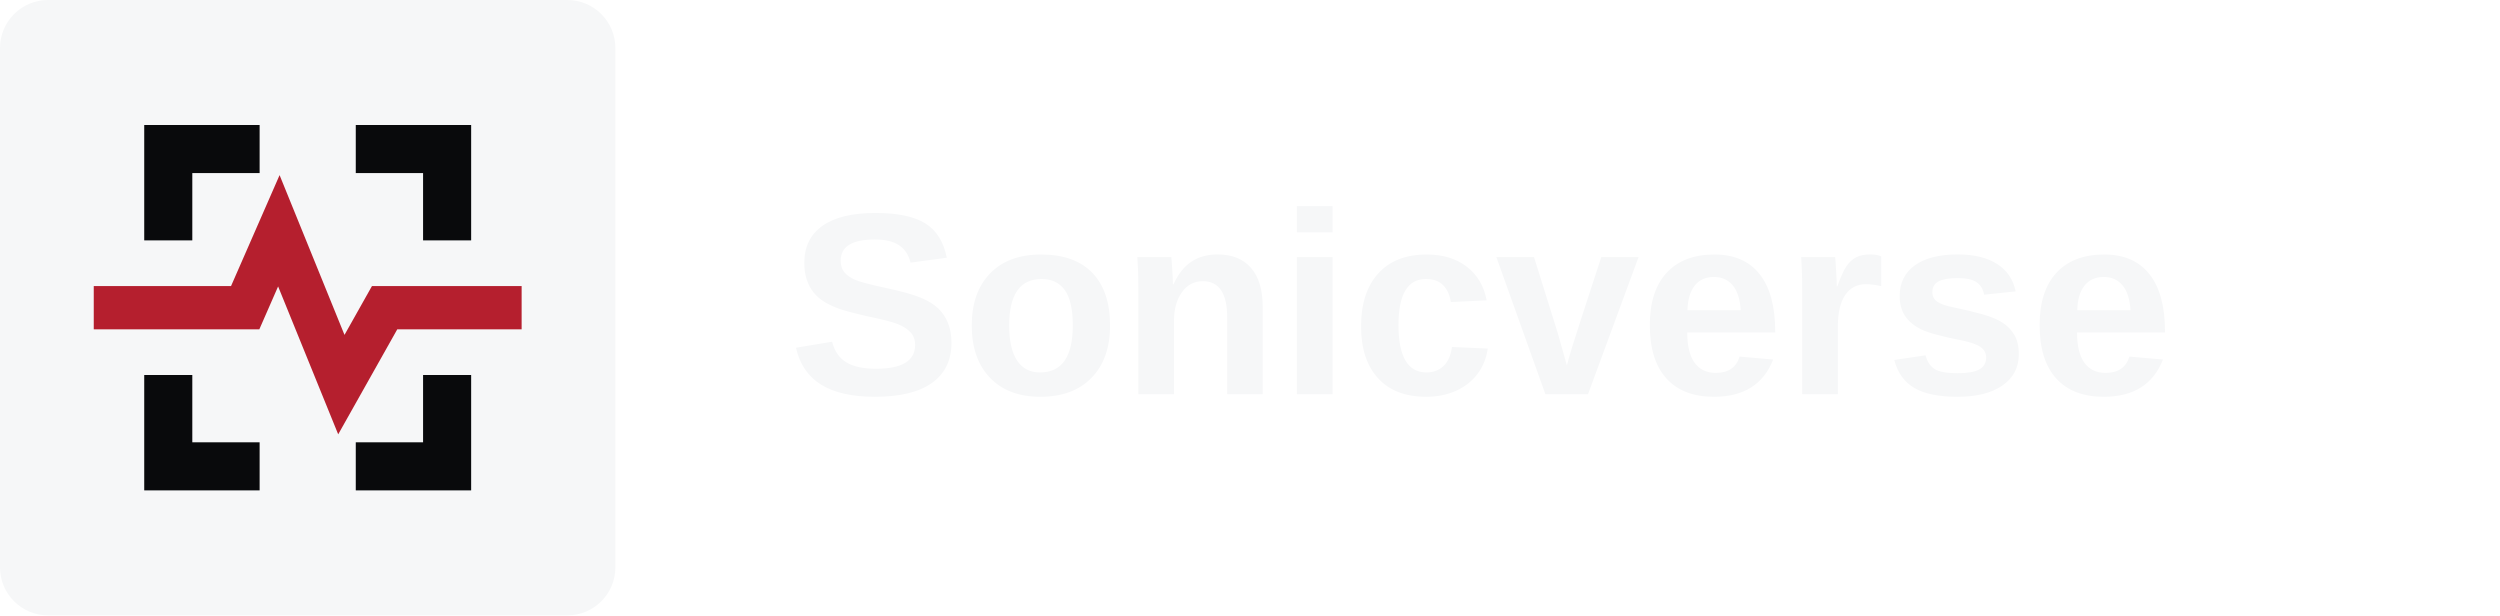
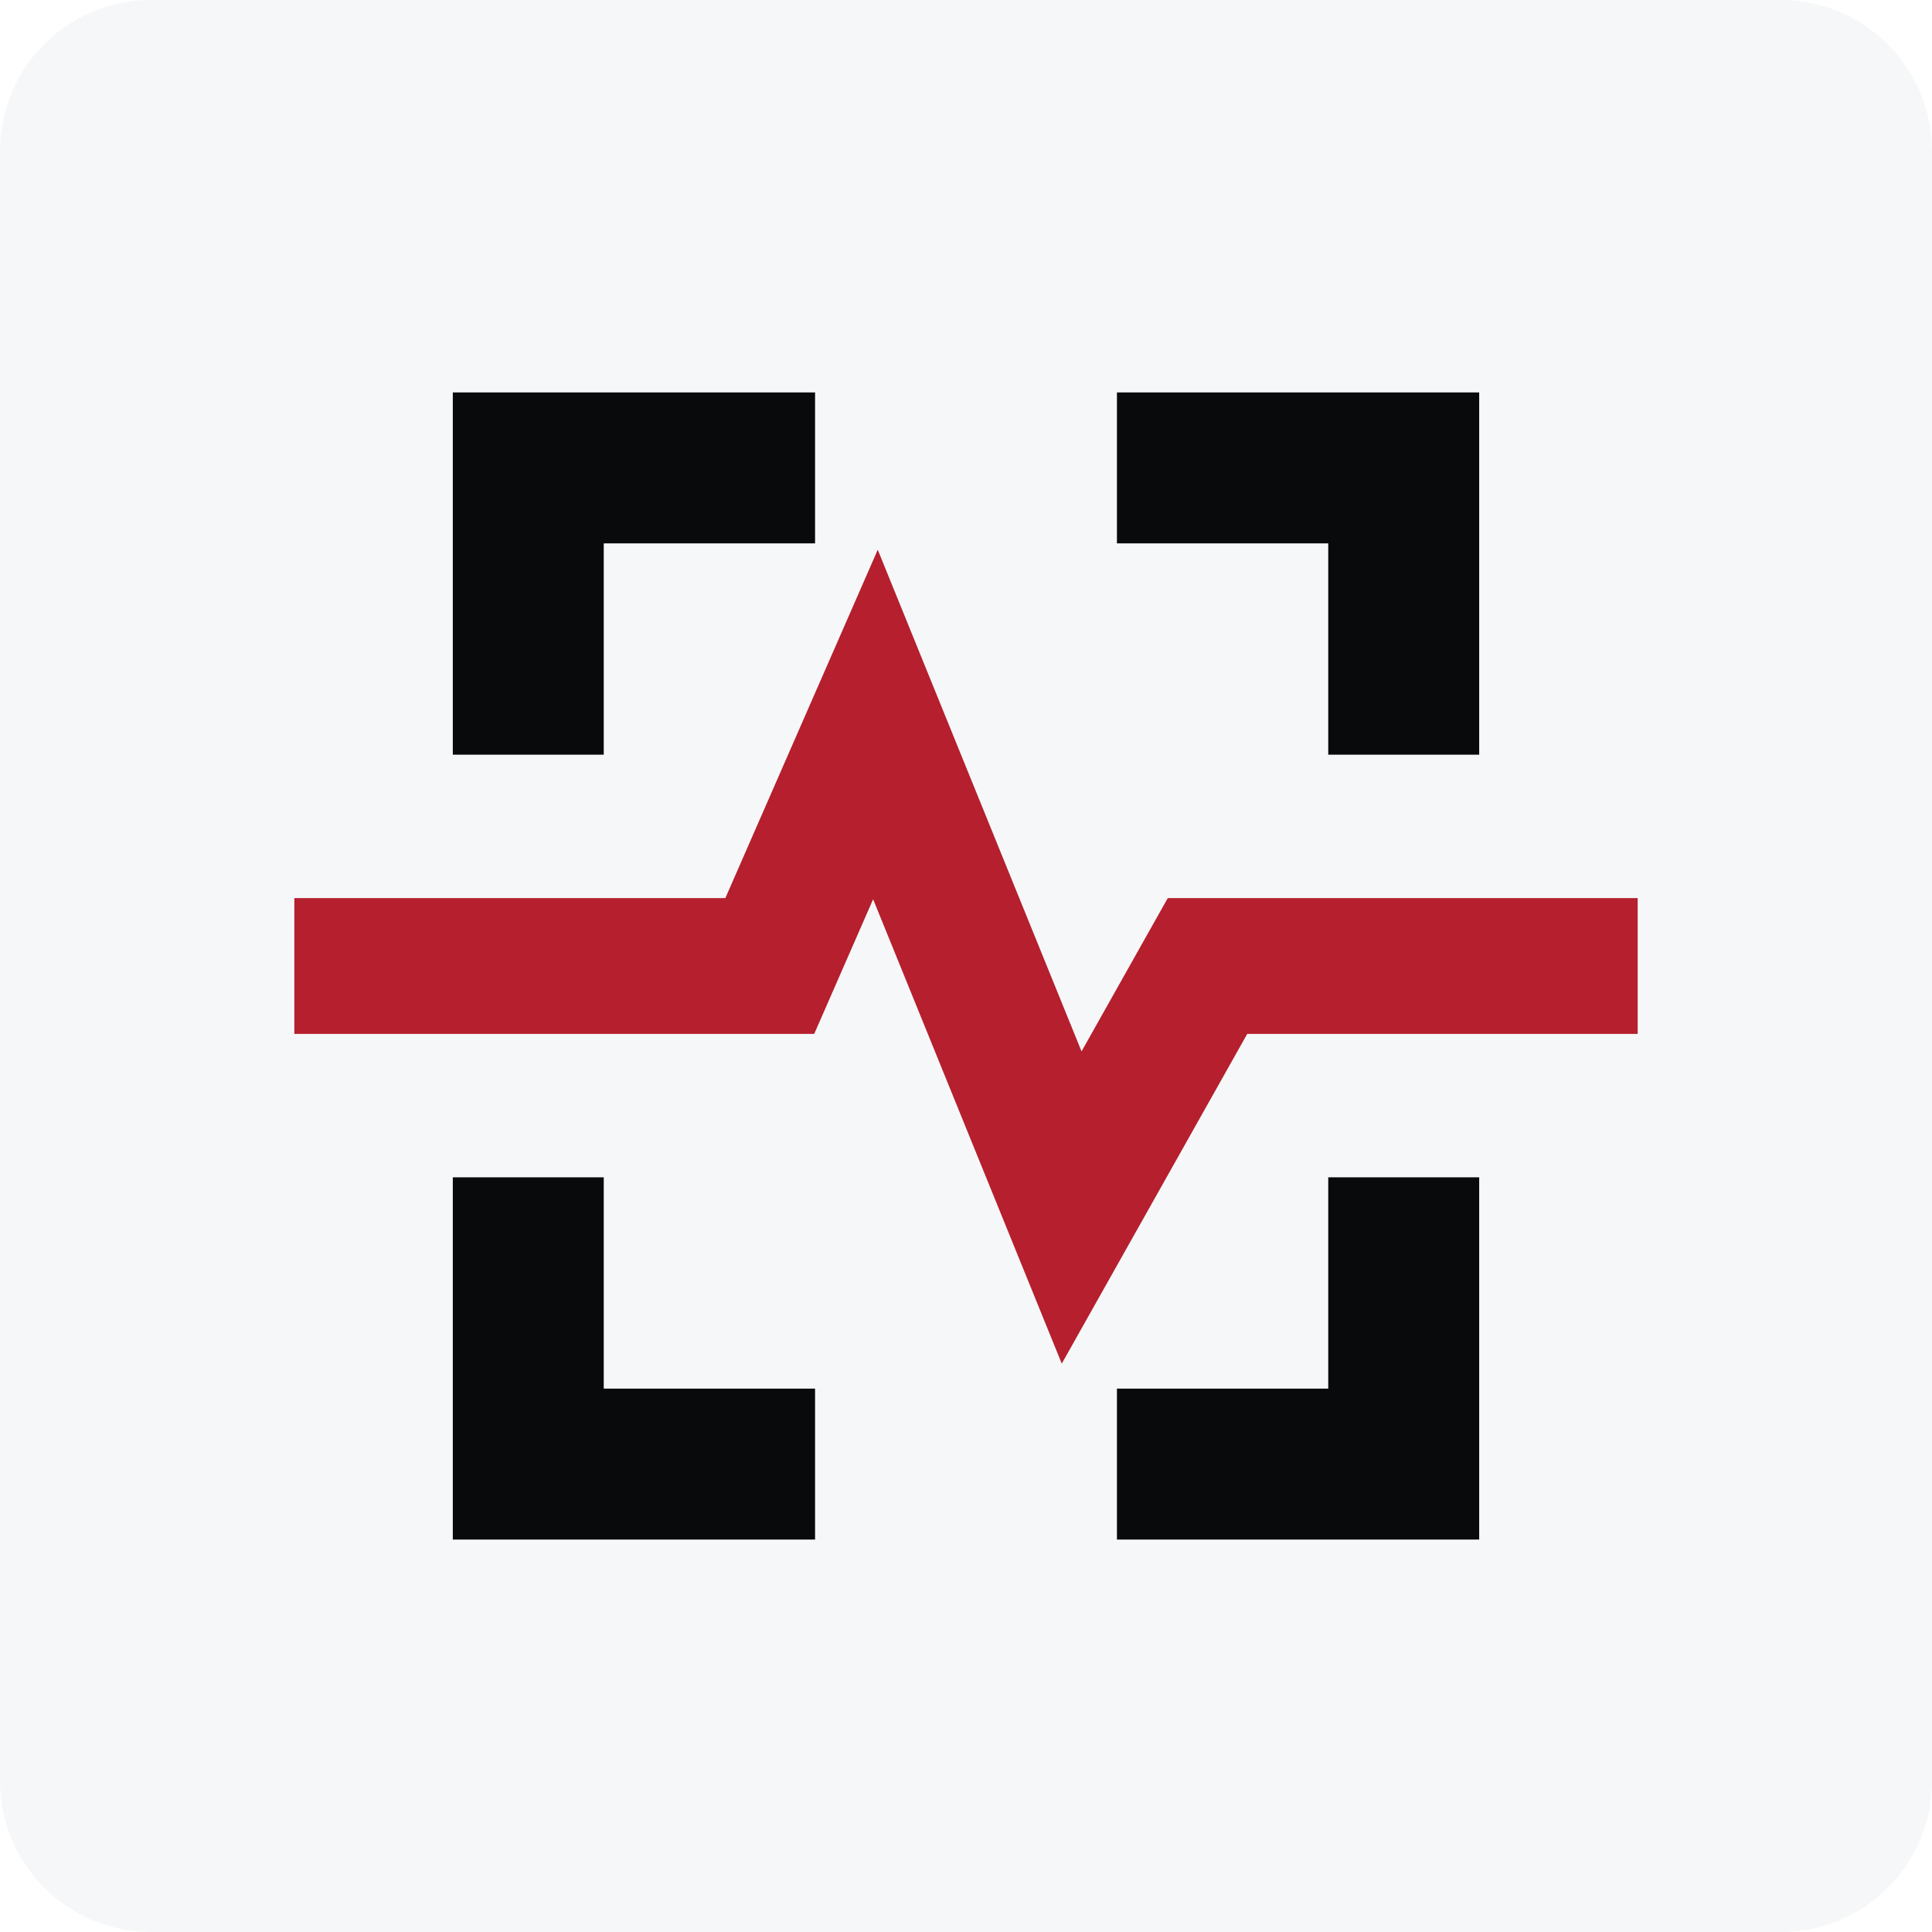
- <svg xmlns="http://www.w3.org/2000/svg" viewBox="0 0 520 128" role="img" aria-labelledby="title">
+ <svg xmlns="http://www.w3.org/2000/svg" viewBox="0 0 128 128" role="img" aria-labelledby="title">
  <rect width="128" height="128" rx="10" fill="#f6f7f8" />
  <path d="M30 26h24v10H40v14H30V26Zm44 0h24v24H88V36H74V26ZM30 78h10v14h14v10H30V78Zm58 0h10v24H74V92h14V78Z" fill="#090a0c" />
  <path d="M24 64h27l7-16 13 32 9-16h24" fill="none" stroke="#b51f2e" stroke-width="9" stroke-linecap="square" stroke-linejoin="miter" />
-   <text x="164" y="82" fill="#f6f7f8" font-family="Arial, Helvetica, sans-serif" font-size="54" font-weight="700" letter-spacing="0">Sonicverse</text>
</svg>
